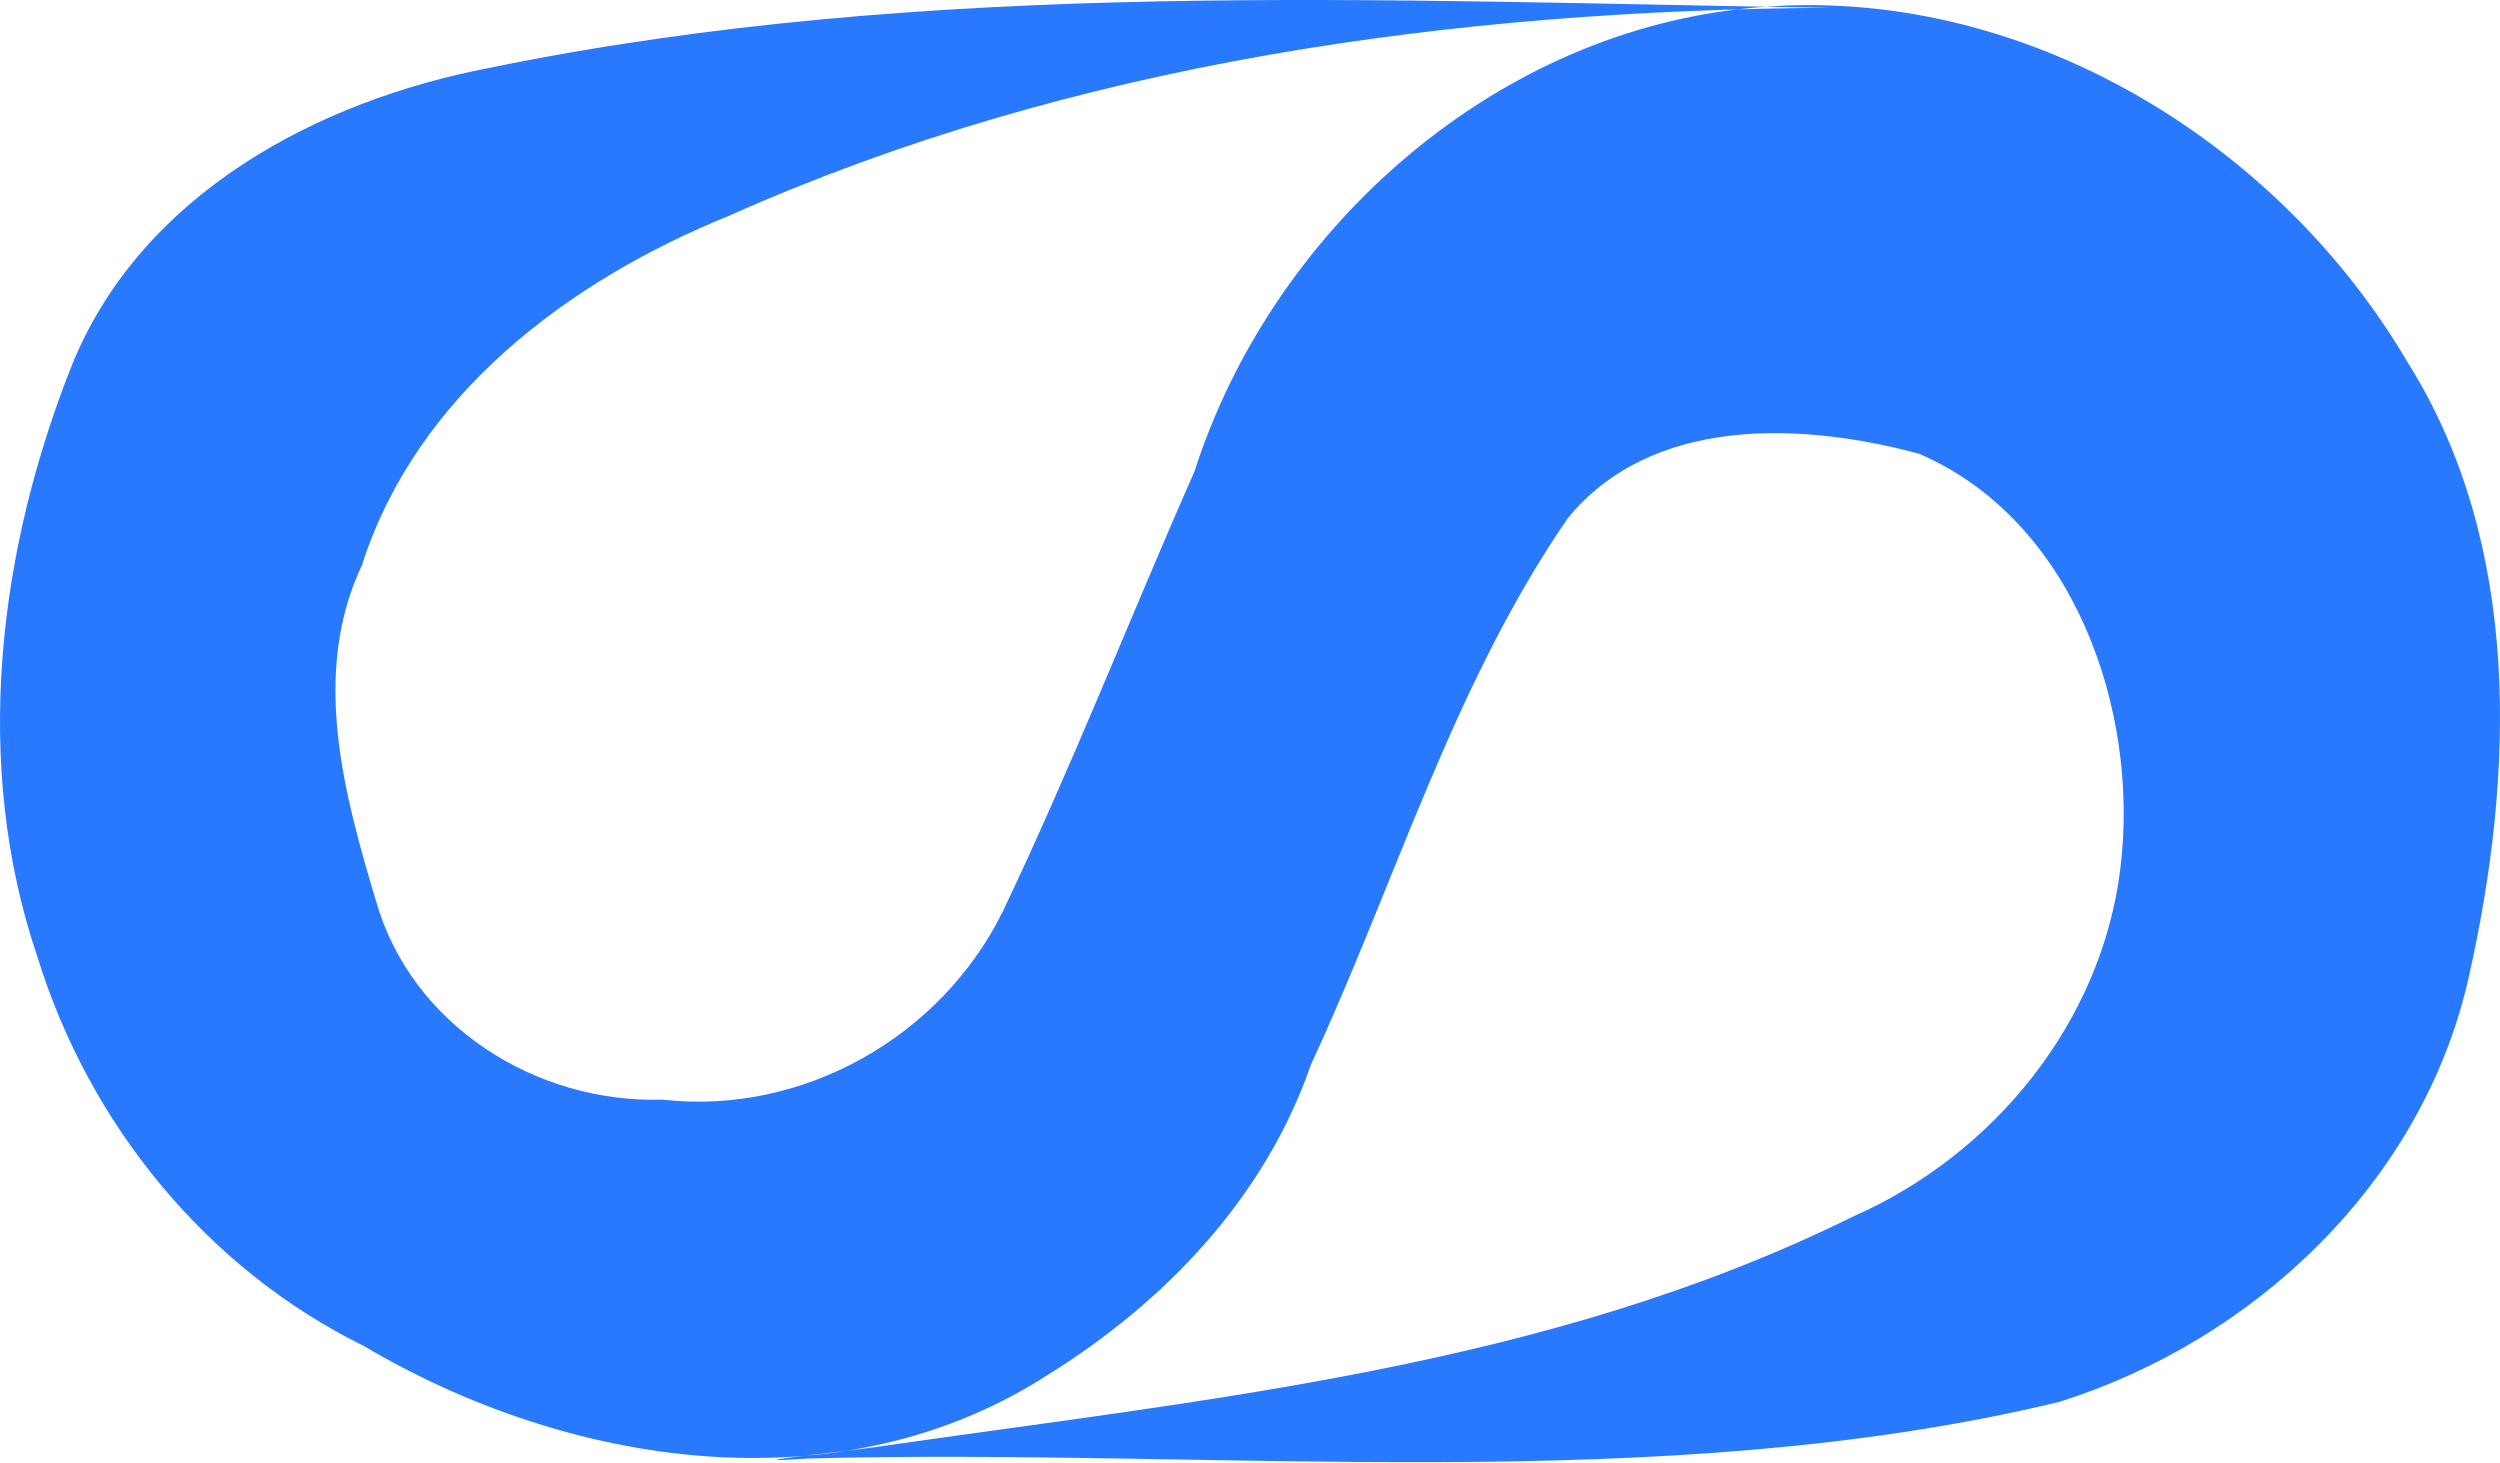
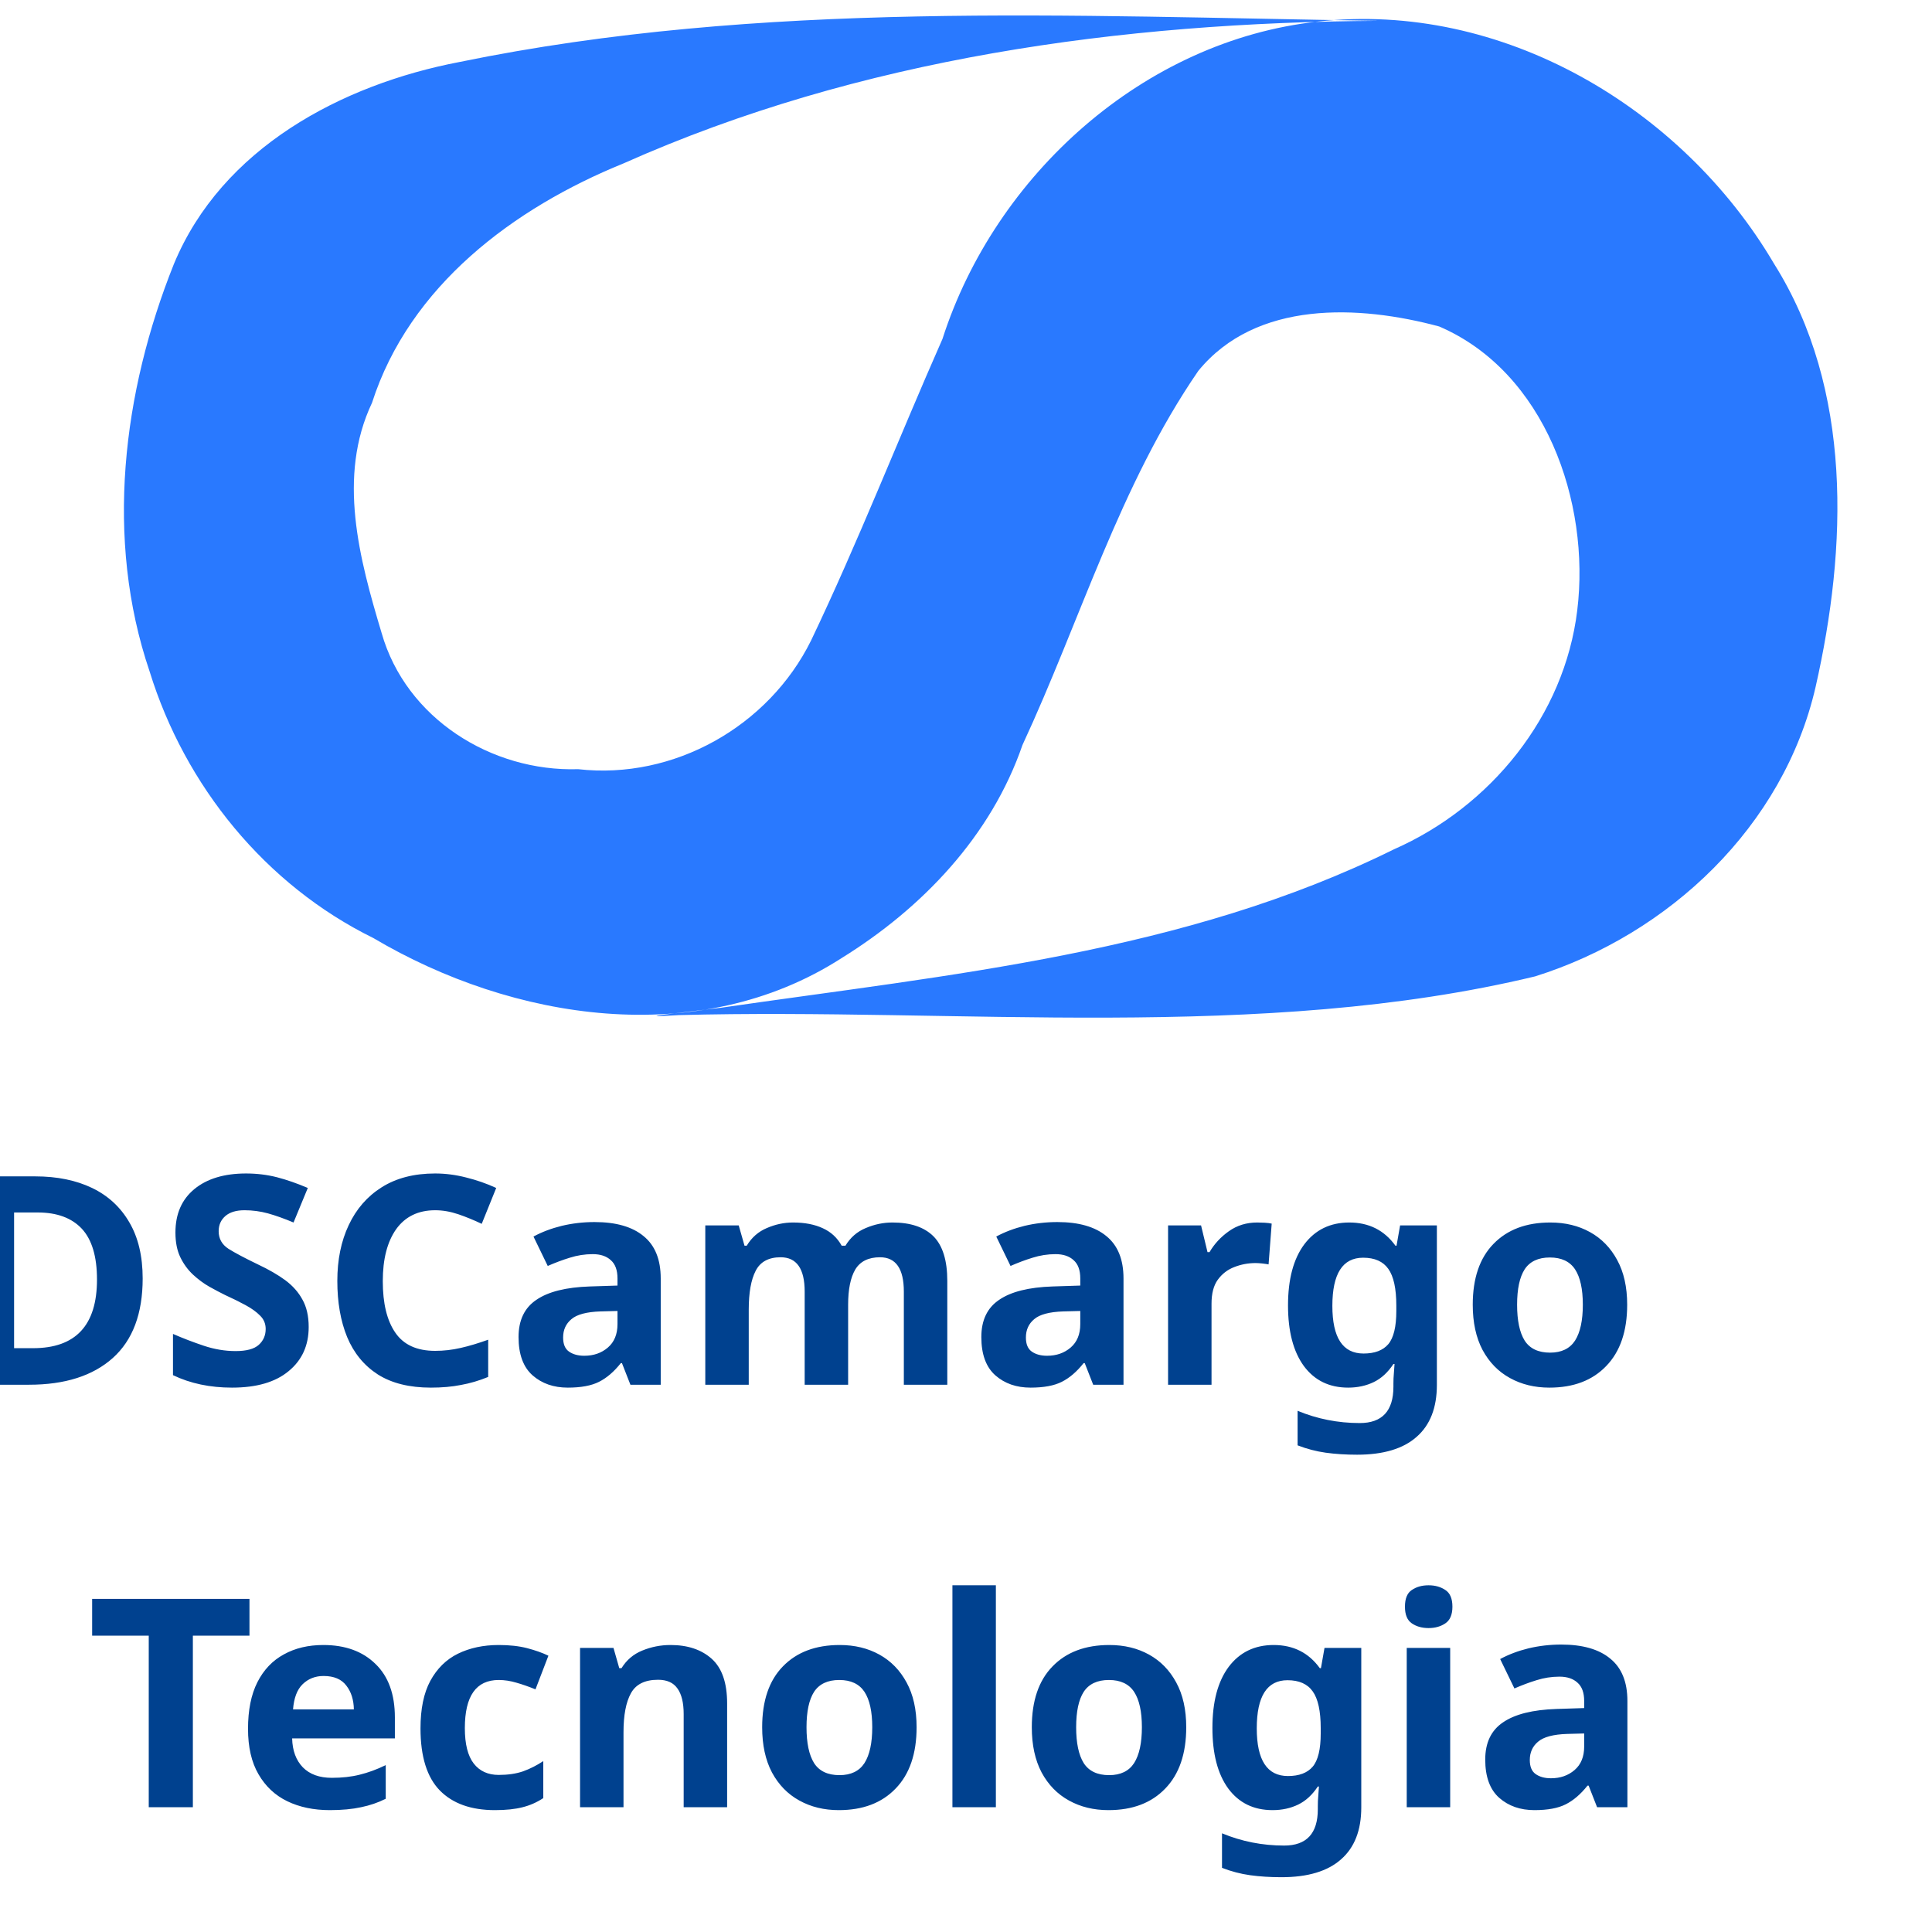
- <svg xmlns="http://www.w3.org/2000/svg" width="120.145mm" height="70.269mm" viewBox="0 0 120.145 70.269" version="1.1" id="svg1">
+ <svg xmlns="http://www.w3.org/2000/svg" width="512" height="512" viewBox="0 0 135.467 135.467" version="1.1" id="svg1">
  <defs id="defs1" />
-   <g id="layer1" transform="translate(-39.53361,-87.54803)" style="stroke:none">
+   <g id="layer1" transform="translate(-30.84493,-86.46195)" style="stroke:none">
    <g id="path2" style="fill:#2979ff;fill-opacity:1;stroke:none" transform="translate(0.488453,0.922088)">
      <path id="path38" style="color:#000000;fill:#2979ff;fill-opacity:1;fill-rule:evenodd;stroke:none;stroke-width:1.058;stroke-linecap:square;stroke-linejoin:miter;stroke-dasharray:none;stroke-dashoffset:0;stroke-opacity:1" d="m 138,154 c 9.401,-2.955 17.418,-10.53 19.661,-20.291 2.219,-9.779 2.622,-20.869 -2.913,-29.676 -6.447,-10.967 -19.12,-18.443 -32.002,-16.978 -12.173,1.331 -22.609,10.736 -26.305,22.248 -3.106,7.034 -5.903,14.216 -9.216,21.15 -2.975,6.019 -9.625,9.779 -16.329,9.02 -6.085,0.191 -12.075,-3.565 -13.78,-9.544 -1.559,-5.196 -3.127,-10.97 -0.675,-16.145 2.631,-8.204 9.938,-13.66 17.63,-16.785 C 90.639,89.607 108.982,87.109 127,87 105.525,86.683 83.748,85.537 62.573,89.887 c -8.268,1.581 -16.667,6.045 -20.028,14.176 -3.587,8.966 -4.859,19.258 -1.699,28.555 2.479,8.023 8.112,14.967 15.686,18.694 9.782,5.794 22.818,7.845 32.827,1.412 5.661,-3.505 10.49,-8.558 12.689,-14.942 4.07,-8.754 6.825,-18.23 12.331,-26.237 4.053,-4.968 11.283,-4.625 16.888,-3.114 7.435,3.192 10.609,12.317 9.683,19.899 -0.895,7.42 -6.089,13.784 -12.854,16.762 -14.728,7.279 -31.097,8.773 -47.155,11.104 -2.32,0.303 -7.009,0.775 -2.982,0.521 C 97.447,156.19 118.827,158.62 138,154 Z" />
      <path style="color:#000000;fill:none;fill-opacity:1;fill-rule:evenodd;stroke:none;stroke-linecap:square;-inkscape-stroke:none" id="path39" d="" />
    </g>
  </g>
+   <text xml:space="preserve" style="font-size:20.461px;font-family:'Party LET';-inkscape-font-specification:'Party LET';text-align:start;writing-mode:lr-tb;direction:ltr;text-anchor:start;fill:none;fill-rule:evenodd;stroke:#000000;stroke-width:50;stroke-linecap:square;stroke-miterlimit:1" x="68.83" y="97.094" id="text1">
+     <tspan id="tspan1" style="font-style:normal;font-variant:normal;font-weight:bold;font-stretch:normal;font-size:20.461px;font-family:'American Typewriter';-inkscape-font-specification:'American Typewriter Bold';text-align:center;text-anchor:middle;fill:#00418f;fill-opacity:1;stroke:none;stroke-width:50" x="68.83" y="97.094">DSCamargo</tspan>
+     <tspan style="font-style:normal;font-variant:normal;font-weight:bold;font-stretch:normal;font-size:20.461px;font-family:'American Typewriter';-inkscape-font-specification:'American Typewriter Bold';text-align:center;text-anchor:middle;fill:#00418f;fill-opacity:1;stroke:none;stroke-width:50" x="68.83" y="126.722" id="tspan2">Tecnologia</tspan>
+   </text>
</svg>
